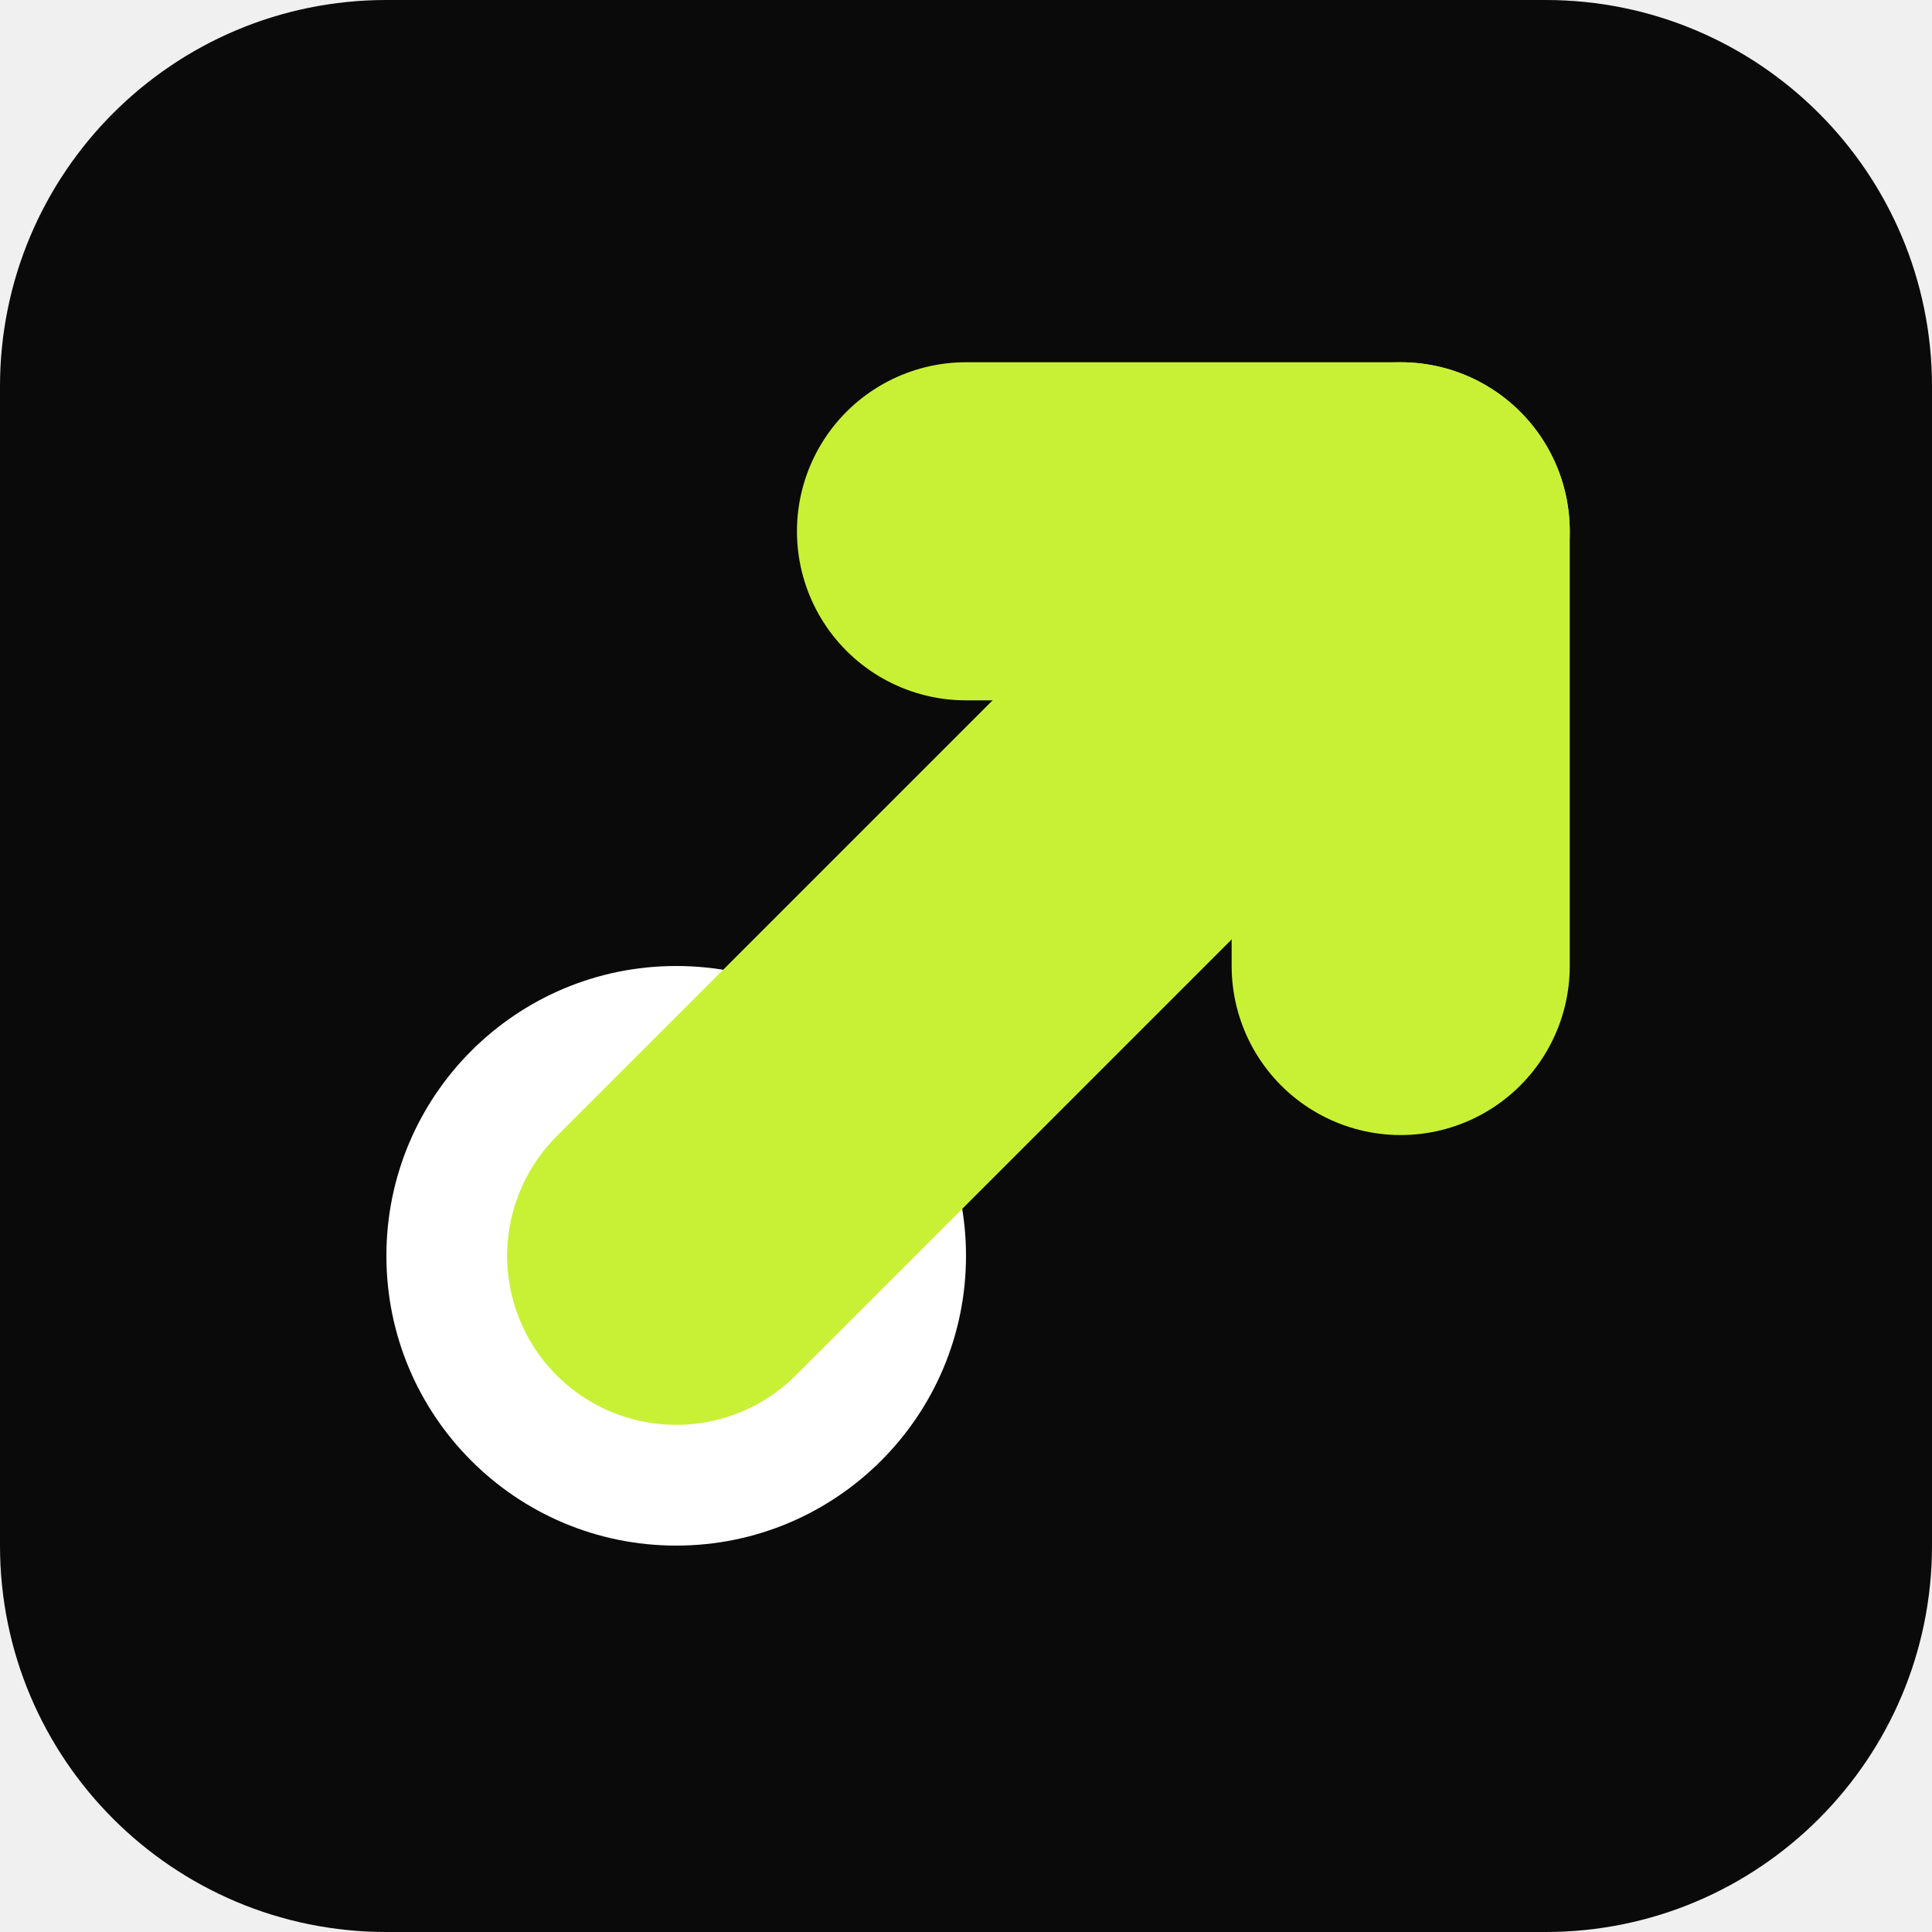
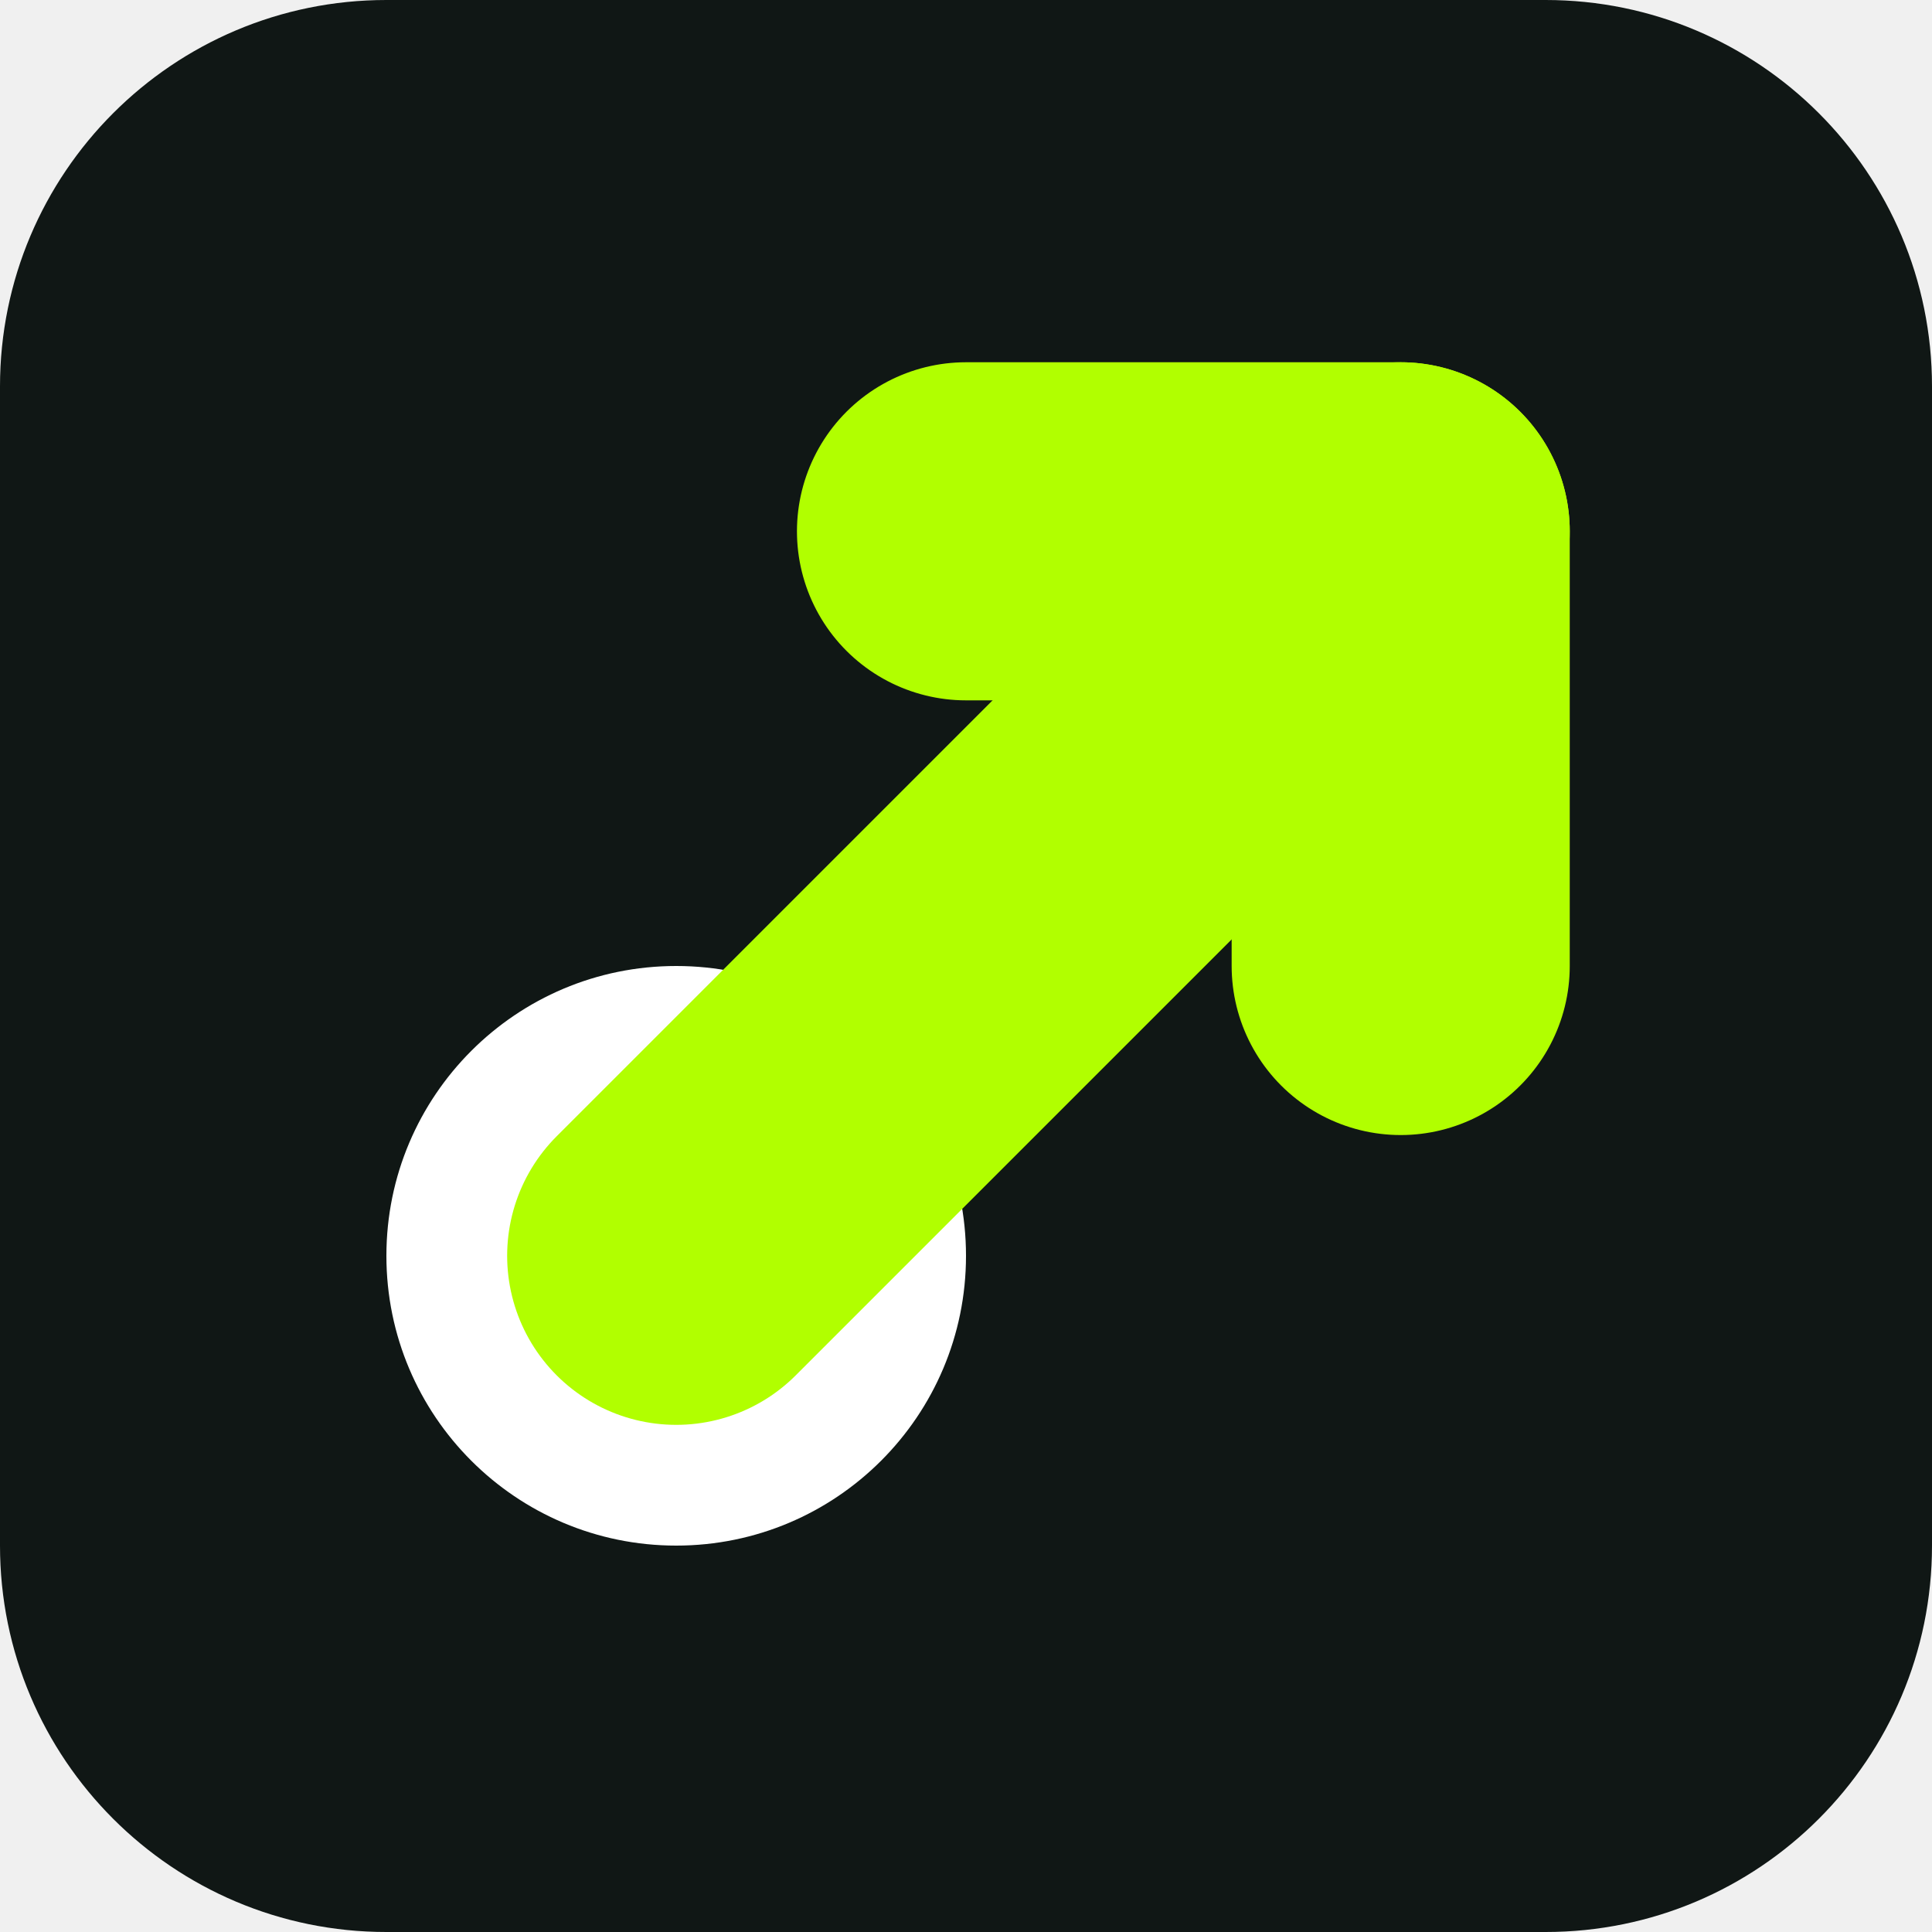
<svg xmlns="http://www.w3.org/2000/svg" viewBox="0 0 80 80">
-   <rect width="80" height="80" rx="16" fill="#0A0A0A" />
+   <rect width="80" height="80" rx="16" fill="#101715" />
  <circle cx="28" cy="52" r="12" fill="#FFFFFF" />
-   <path d="M 28 52 L 58 22" stroke="#C8F135" stroke-width="14" stroke-linecap="round" />
-   <path d="M 40 22 L 58 22 L 58 40" stroke="#C8F135" stroke-width="14" stroke-linecap="round" stroke-linejoin="round" fill="none" />
+   <path d="M 28 52 L 58 22" stroke="#B1FF00" stroke-width="14" stroke-linecap="round" />
+   <path d="M 40 22 L 58 22 L 58 40" stroke="#B1FF00" stroke-width="14" stroke-linecap="round" stroke-linejoin="round" fill="none" />
</svg>
